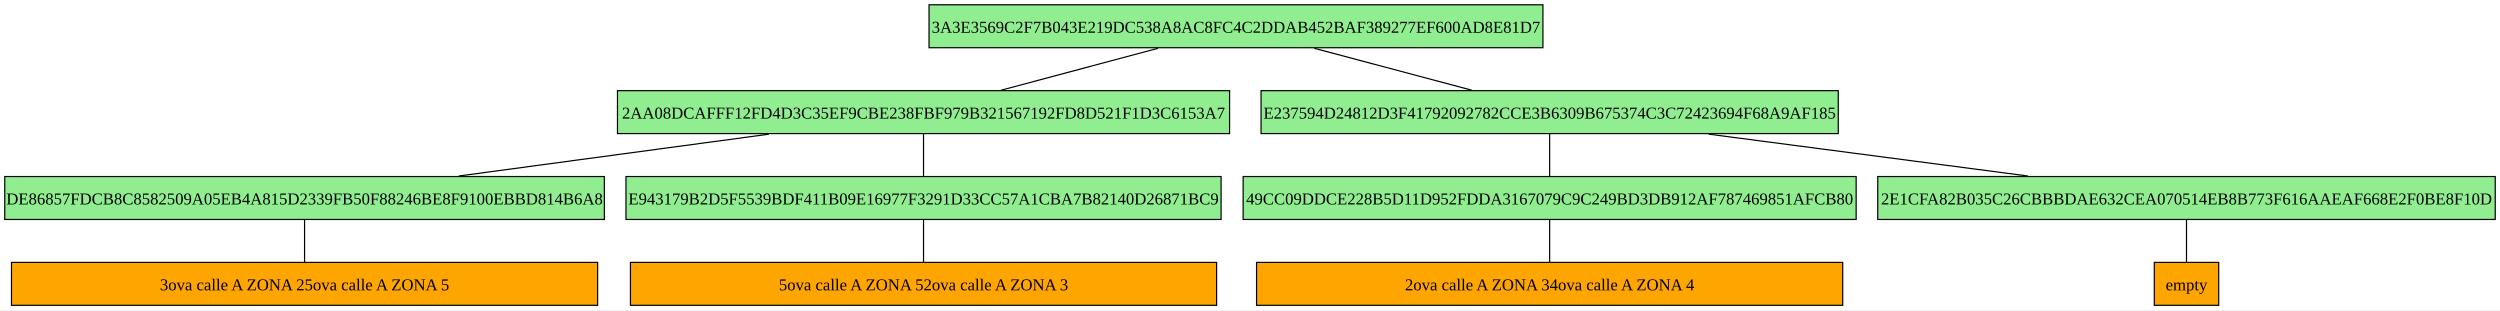
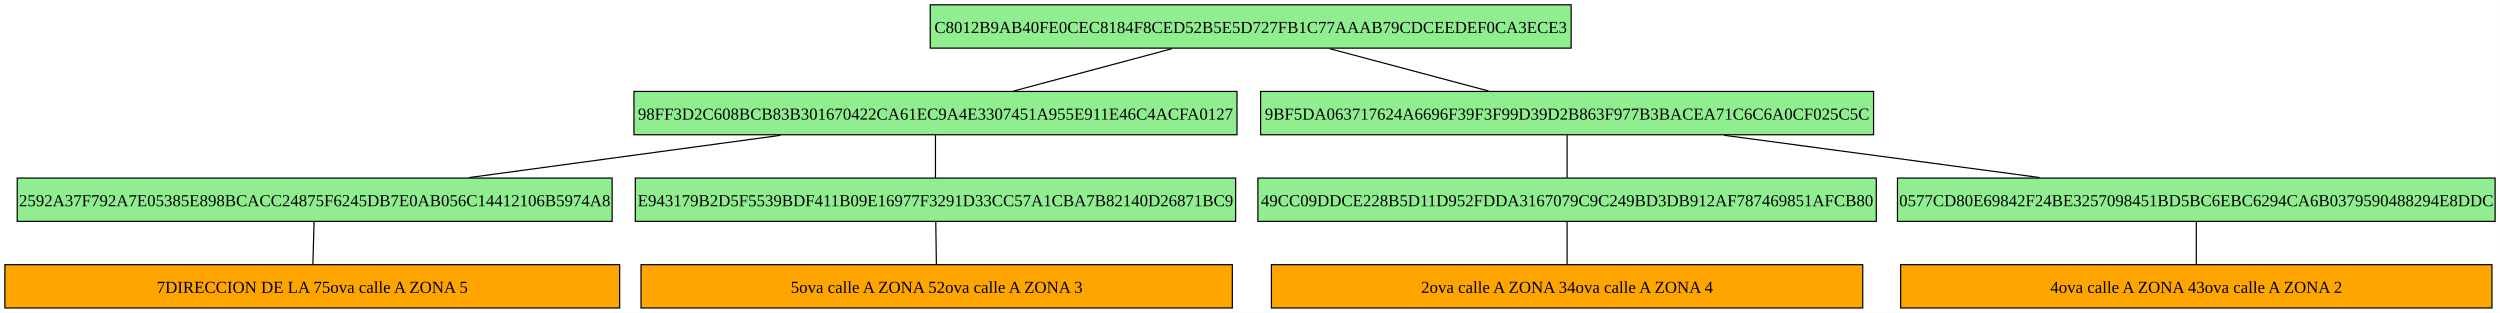
- <svg xmlns="http://www.w3.org/2000/svg" width="2096pt" height="260pt" viewBox="0.00 0.00 2096.25 260.00">
+ <svg xmlns="http://www.w3.org/2000/svg" width="2078pt" height="260pt" viewBox="0.00 0.00 2077.88 260.00">
  <g id="graph0" class="graph" transform="scale(1 1) rotate(0) translate(4 256)">
-     <polygon fill="white" stroke="none" points="-4,4 -4,-256 2092.25,-256 2092.25,4 -4,4" />
+     <polygon fill="white" stroke="none" points="-4,4 -4,-256 2073.88,-256 2073.88,4 -4,4" />
    <g id="node1" class="node">
-       <polygon fill="lightgreen" stroke="black" points="1289.75,-252 775,-252 775,-216 1289.75,-216 1289.75,-252" />
-       <text text-anchor="middle" x="1032.38" y="-228.57" font-family="Times New Roman,serif" font-size="14.00">3A3E3569C2F7B043E219DC538A8AC8FC4C2DDAB452BAF389277EF600AD8E81D7</text>
+       <polygon fill="lightgreen" stroke="black" points="1301.88,-252 769.12,-252 769.12,-216 1301.88,-216 1301.88,-252" />
+       <text text-anchor="middle" x="1035.5" y="-228.57" font-family="Times New Roman,serif" font-size="14.00">C8012B9AB40FE0CEC8184F8CED52B5E5D727FB1C77AAAB79CDCEEDEF0CA3ECE3</text>
    </g>
    <g id="node2" class="node">
-       <polygon fill="lightgreen" stroke="black" points="1027,-180 513.75,-180 513.75,-144 1027,-144 1027,-180" />
-       <text text-anchor="middle" x="770.38" y="-156.57" font-family="Times New Roman,serif" font-size="14.00">2AA08DCAFFF12FD4D3C35EF9CBE238FBF979B321567192FD8D521F1D3C6153A7</text>
+       <polygon fill="lightgreen" stroke="black" points="1024.12,-180 522.88,-180 522.88,-144 1024.12,-144 1024.12,-180" />
+       <text text-anchor="middle" x="773.5" y="-156.57" font-family="Times New Roman,serif" font-size="14.00">98FF3D2C608BCB83B301670422CA61EC9A4E3307451A955E911E46C4ACFA0127</text>
    </g>
    <g id="edge1" class="edge">
-       <path fill="none" stroke="black" d="M966.94,-215.52C926.77,-204.79 875.53,-191.09 835.43,-180.38" />
+       <path fill="none" stroke="black" d="M970.06,-215.52C929.9,-204.79 878.65,-191.09 838.56,-180.38" />
    </g>
    <g id="node3" class="node">
-       <polygon fill="lightgreen" stroke="black" points="1537.38,-180 1053.38,-180 1053.38,-144 1537.38,-144 1537.38,-180" />
-       <text text-anchor="middle" x="1295.38" y="-156.57" font-family="Times New Roman,serif" font-size="14.00">E237594D24812D3F41792092782CCE3B6309B675374C3C72423694F68A9AF185</text>
+       <polygon fill="lightgreen" stroke="black" points="1553.25,-180 1043.75,-180 1043.75,-144 1553.25,-144 1553.25,-180" />
+       <text text-anchor="middle" x="1298.5" y="-156.57" font-family="Times New Roman,serif" font-size="14.00">9BF5DA063717624A6696F39F3F99D39D2B863F977B3BACEA71C6C6A0CF025C5C</text>
    </g>
    <g id="edge2" class="edge">
-       <path fill="none" stroke="black" d="M1098.06,-215.52C1138.38,-204.79 1189.82,-191.09 1230.07,-180.38" />
+       <path fill="none" stroke="black" d="M1101.19,-215.52C1141.51,-204.79 1192.95,-191.09 1233.19,-180.38" />
    </g>
    <g id="node4" class="node">
-       <polygon fill="lightgreen" stroke="black" points="502.75,-108 0,-108 0,-72 502.75,-72 502.75,-108" />
-       <text text-anchor="middle" x="251.38" y="-84.58" font-family="Times New Roman,serif" font-size="14.00">DE86857FDCB8C8582509A05EB4A815D2339FB50F88246BE8F9100EBBD814B6A8</text>
+       <polygon fill="lightgreen" stroke="black" points="504.75,-108 10.25,-108 10.25,-72 504.75,-72 504.75,-108" />
+       <text text-anchor="middle" x="257.5" y="-84.58" font-family="Times New Roman,serif" font-size="14.00">2592A37F792A7E05385E898BCACC24875F6245DB7E0AB056C14412106B5974A8</text>
    </g>
    <g id="edge3" class="edge">
-       <path fill="none" stroke="black" d="M640.75,-143.52C561.33,-132.81 460.06,-119.15 380.7,-108.44" />
+       <path fill="none" stroke="black" d="M644.62,-143.52C565.67,-132.81 464.97,-119.15 386.08,-108.44" />
    </g>
    <g id="node5" class="node">
-       <polygon fill="lightgreen" stroke="black" points="1019.88,-108 520.88,-108 520.88,-72 1019.88,-72 1019.88,-108" />
-       <text text-anchor="middle" x="770.38" y="-84.58" font-family="Times New Roman,serif" font-size="14.00">E943179B2D5F5539BDF411B09E16977F3291D33CC57A1CBA7B82140D26871BC9</text>
+       <polygon fill="lightgreen" stroke="black" points="1023,-108 524,-108 524,-72 1023,-72 1023,-108" />
+       <text text-anchor="middle" x="773.5" y="-84.58" font-family="Times New Roman,serif" font-size="14.00">E943179B2D5F5539BDF411B09E16977F3291D33CC57A1CBA7B82140D26871BC9</text>
    </g>
    <g id="edge4" class="edge">
-       <path fill="none" stroke="black" d="M770.38,-143.7C770.38,-132.85 770.38,-118.92 770.38,-108.1" />
+       <path fill="none" stroke="black" d="M773.5,-143.7C773.5,-132.85 773.5,-118.92 773.5,-108.1" />
    </g>
    <g id="node8" class="node">
-       <polygon fill="lightgreen" stroke="black" points="1552.38,-108 1038.38,-108 1038.38,-72 1552.38,-72 1552.38,-108" />
-       <text text-anchor="middle" x="1295.38" y="-84.58" font-family="Times New Roman,serif" font-size="14.00">49CC09DDCE228B5D11D952FDDA3167079C9C249BD3DB912AF787469851AFCB80</text>
+       <polygon fill="lightgreen" stroke="black" points="1555.5,-108 1041.5,-108 1041.5,-72 1555.5,-72 1555.5,-108" />
+       <text text-anchor="middle" x="1298.5" y="-84.58" font-family="Times New Roman,serif" font-size="14.00">49CC09DDCE228B5D11D952FDDA3167079C9C249BD3DB912AF787469851AFCB80</text>
    </g>
    <g id="edge7" class="edge">
-       <path fill="none" stroke="black" d="M1295.38,-143.7C1295.38,-132.85 1295.38,-118.92 1295.38,-108.1" />
+       <path fill="none" stroke="black" d="M1298.5,-143.7C1298.5,-132.85 1298.5,-118.92 1298.5,-108.1" />
    </g>
    <g id="node9" class="node">
-       <polygon fill="lightgreen" stroke="black" points="2088.25,-108 1570.5,-108 1570.5,-72 2088.25,-72 2088.25,-108" />
-       <text text-anchor="middle" x="1829.38" y="-84.58" font-family="Times New Roman,serif" font-size="14.00">2E1CFA82B035C26CBBBDAE632CEA070514EB8B773F616AAEAF668E2F0BE8F10D</text>
+       <polygon fill="lightgreen" stroke="black" points="2069.88,-108 1573.12,-108 1573.12,-72 2069.88,-72 2069.88,-108" />
+       <text text-anchor="middle" x="1821.5" y="-84.58" font-family="Times New Roman,serif" font-size="14.00">0577CD80E69842F24BE3257098451BD5BC6EBC6294CA6B0379590488294E8DDC</text>
    </g>
    <g id="edge8" class="edge">
-       <path fill="none" stroke="black" d="M1428.75,-143.52C1510.46,-132.81 1614.66,-119.15 1696.31,-108.44" />
+       <path fill="none" stroke="black" d="M1429.13,-143.52C1509.15,-132.81 1611.21,-119.15 1691.18,-108.44" />
    </g>
    <g id="node6" class="node">
-       <polygon fill="orange" stroke="black" points="497.12,-36 5.62,-36 5.62,0 497.12,0 497.12,-36" />
-       <text text-anchor="middle" x="251.38" y="-12.57" font-family="Times New Roman,serif" font-size="14.00">3ova calle A ZONA 25ova calle A ZONA 5                                                              </text>
+       <polygon fill="orange" stroke="black" points="511,-36 0,-36 0,0 511,0 511,-36" />
+       <text text-anchor="middle" x="255.5" y="-12.57" font-family="Times New Roman,serif" font-size="14.00">7DIRECCION DE LA 75ova calle A ZONA 5                                                               </text>
    </g>
    <g id="edge5" class="edge">
-       <path fill="none" stroke="black" d="M251.38,-71.7C251.38,-60.85 251.38,-46.92 251.38,-36.1" />
+       <path fill="none" stroke="black" d="M257.01,-71.7C256.7,-60.85 256.3,-46.92 255.99,-36.1" />
    </g>
    <g id="node7" class="node">
-       <polygon fill="orange" stroke="black" points="1016.12,-36 524.62,-36 524.62,0 1016.12,0 1016.12,-36" />
-       <text text-anchor="middle" x="770.38" y="-12.57" font-family="Times New Roman,serif" font-size="14.00">5ova calle A ZONA 52ova calle A ZONA 3                                                              </text>
+       <polygon fill="orange" stroke="black" points="1020.25,-36 528.75,-36 528.75,0 1020.25,0 1020.25,-36" />
+       <text text-anchor="middle" x="774.5" y="-12.57" font-family="Times New Roman,serif" font-size="14.00">5ova calle A ZONA 52ova calle A ZONA 3                                                              </text>
    </g>
    <g id="edge6" class="edge">
-       <path fill="none" stroke="black" d="M770.38,-71.7C770.38,-60.85 770.38,-46.92 770.38,-36.1" />
+       <path fill="none" stroke="black" d="M773.75,-71.7C773.9,-60.85 774.1,-46.92 774.26,-36.1" />
    </g>
    <g id="node10" class="node">
-       <polygon fill="orange" stroke="black" points="1541.12,-36 1049.62,-36 1049.62,0 1541.12,0 1541.12,-36" />
-       <text text-anchor="middle" x="1295.38" y="-12.57" font-family="Times New Roman,serif" font-size="14.00">2ova calle A ZONA 34ova calle A ZONA 4                                                              </text>
+       <polygon fill="orange" stroke="black" points="1544.25,-36 1052.75,-36 1052.75,0 1544.25,0 1544.25,-36" />
+       <text text-anchor="middle" x="1298.5" y="-12.57" font-family="Times New Roman,serif" font-size="14.00">2ova calle A ZONA 34ova calle A ZONA 4                                                              </text>
    </g>
    <g id="edge9" class="edge">
-       <path fill="none" stroke="black" d="M1295.38,-71.7C1295.38,-60.85 1295.38,-46.92 1295.38,-36.1" />
+       <path fill="none" stroke="black" d="M1298.5,-71.7C1298.5,-60.85 1298.5,-46.92 1298.5,-36.1" />
    </g>
    <g id="node11" class="node">
-       <polygon fill="orange" stroke="black" points="1856.38,-36 1802.38,-36 1802.38,0 1856.38,0 1856.38,-36" />
-       <text text-anchor="middle" x="1829.38" y="-12.57" font-family="Times New Roman,serif" font-size="14.00">empty</text>
+       <polygon fill="orange" stroke="black" points="2067.25,-36 1575.75,-36 1575.75,0 2067.25,0 2067.25,-36" />
+       <text text-anchor="middle" x="1821.5" y="-12.57" font-family="Times New Roman,serif" font-size="14.00">4ova calle A ZONA 43ova calle A ZONA 2                                                              </text>
    </g>
    <g id="edge10" class="edge">
-       <path fill="none" stroke="black" d="M1829.38,-71.7C1829.38,-60.85 1829.38,-46.92 1829.38,-36.1" />
+       <path fill="none" stroke="black" d="M1821.5,-71.7C1821.5,-60.85 1821.5,-46.92 1821.5,-36.1" />
    </g>
  </g>
</svg>
